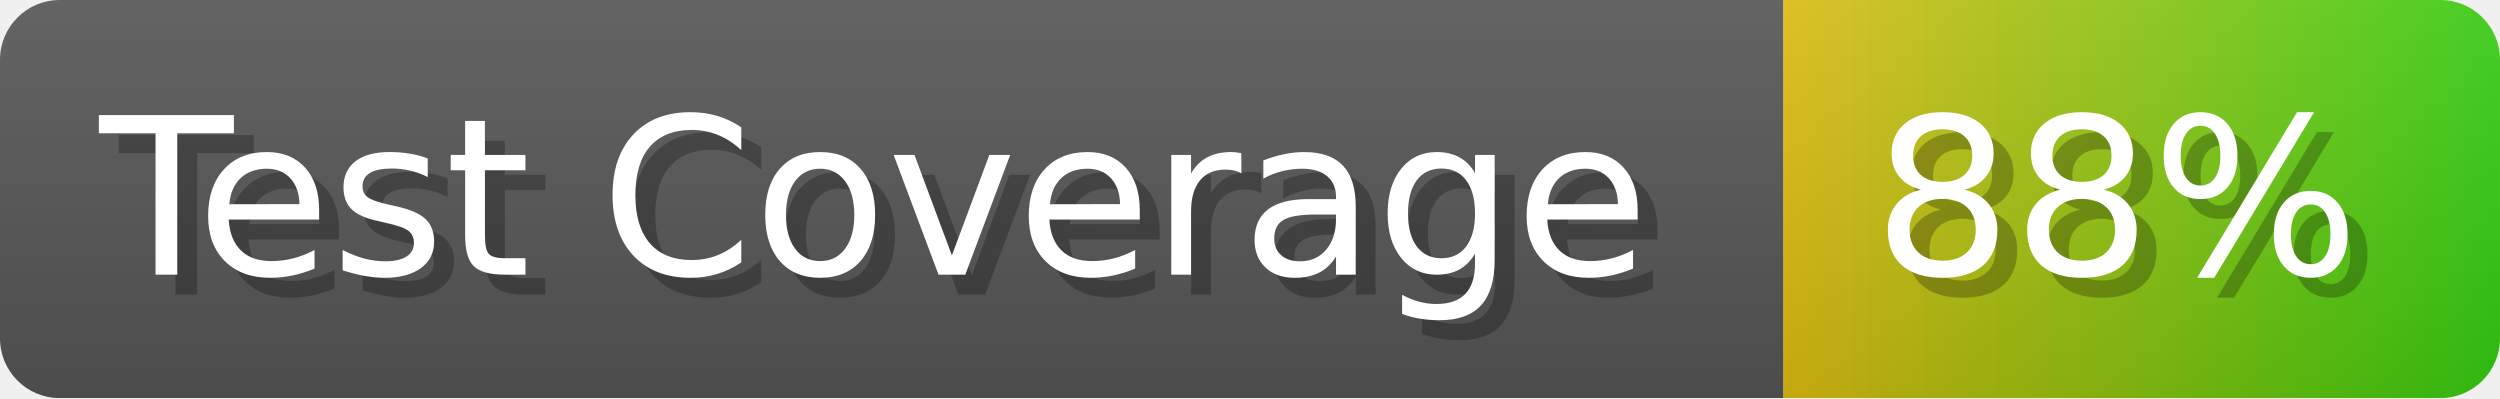
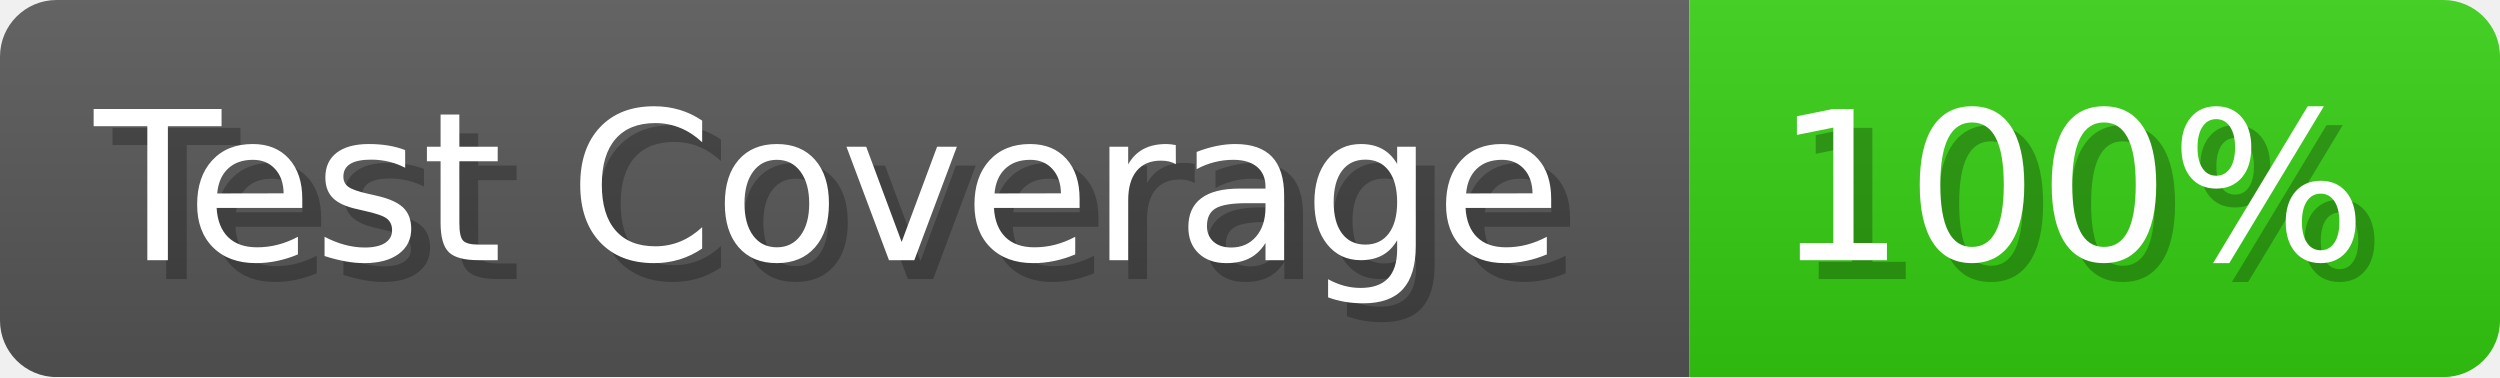
- <svg xmlns="http://www.w3.org/2000/svg" width="125.6" height="20" viewBox="0 0 1256 200" role="img" aria-label="Test Coverage: 88%">
+ <svg xmlns="http://www.w3.org/2000/svg" width="132.6" height="20" viewBox="0 0 1326 200" role="img" aria-label="Test Coverage: 100%">
  <linearGradient id="a" x2="0" y2="100%">
    <stop offset="0" stop-opacity=".1" stop-color="#EEE" />
    <stop offset="1" stop-opacity=".1" />
  </linearGradient>
  <mask id="m">
-     <rect width="1256" height="200" rx="30" fill="#FFF" />
+     <rect width="1326" height="200" rx="30" fill="#FFF" />
  </mask>
  <g mask="url(#m)">
    <rect width="896" height="200" fill="#555" />
-     <rect width="360" height="200" fill="url(#x)" x="896" />
-     <rect width="1256" height="200" fill="url(#a)" />
+     <rect width="430" height="200" fill="#3C1" x="896" />
+     <rect width="1326" height="200" fill="url(#a)" />
  </g>
  <g aria-hidden="true" fill="#fff" text-anchor="start" font-family="Verdana,DejaVu Sans,sans-serif" font-size="110">
    <text x="60" y="148" textLength="796" fill="#000" opacity="0.25">Test Coverage</text>
    <text x="50" y="138" textLength="796">Test Coverage</text>
-     <text x="951" y="148" textLength="260" fill="#000" opacity="0.25">88%</text>
-     <text x="941" y="138" textLength="260">88%</text>
+     <text x="951" y="148" textLength="330" fill="#000" opacity="0.25">100%</text>
+     <text x="941" y="138" textLength="330">100%</text>
  </g>
-   <linearGradient id="x" x1="0%" y1="0%" x2="100%" y2="0%">
-     <stop offset="0%" style="stop-color:#DB1" />
-     <stop offset="100%" style="stop-color:#3C1" />
-   </linearGradient>
</svg>
